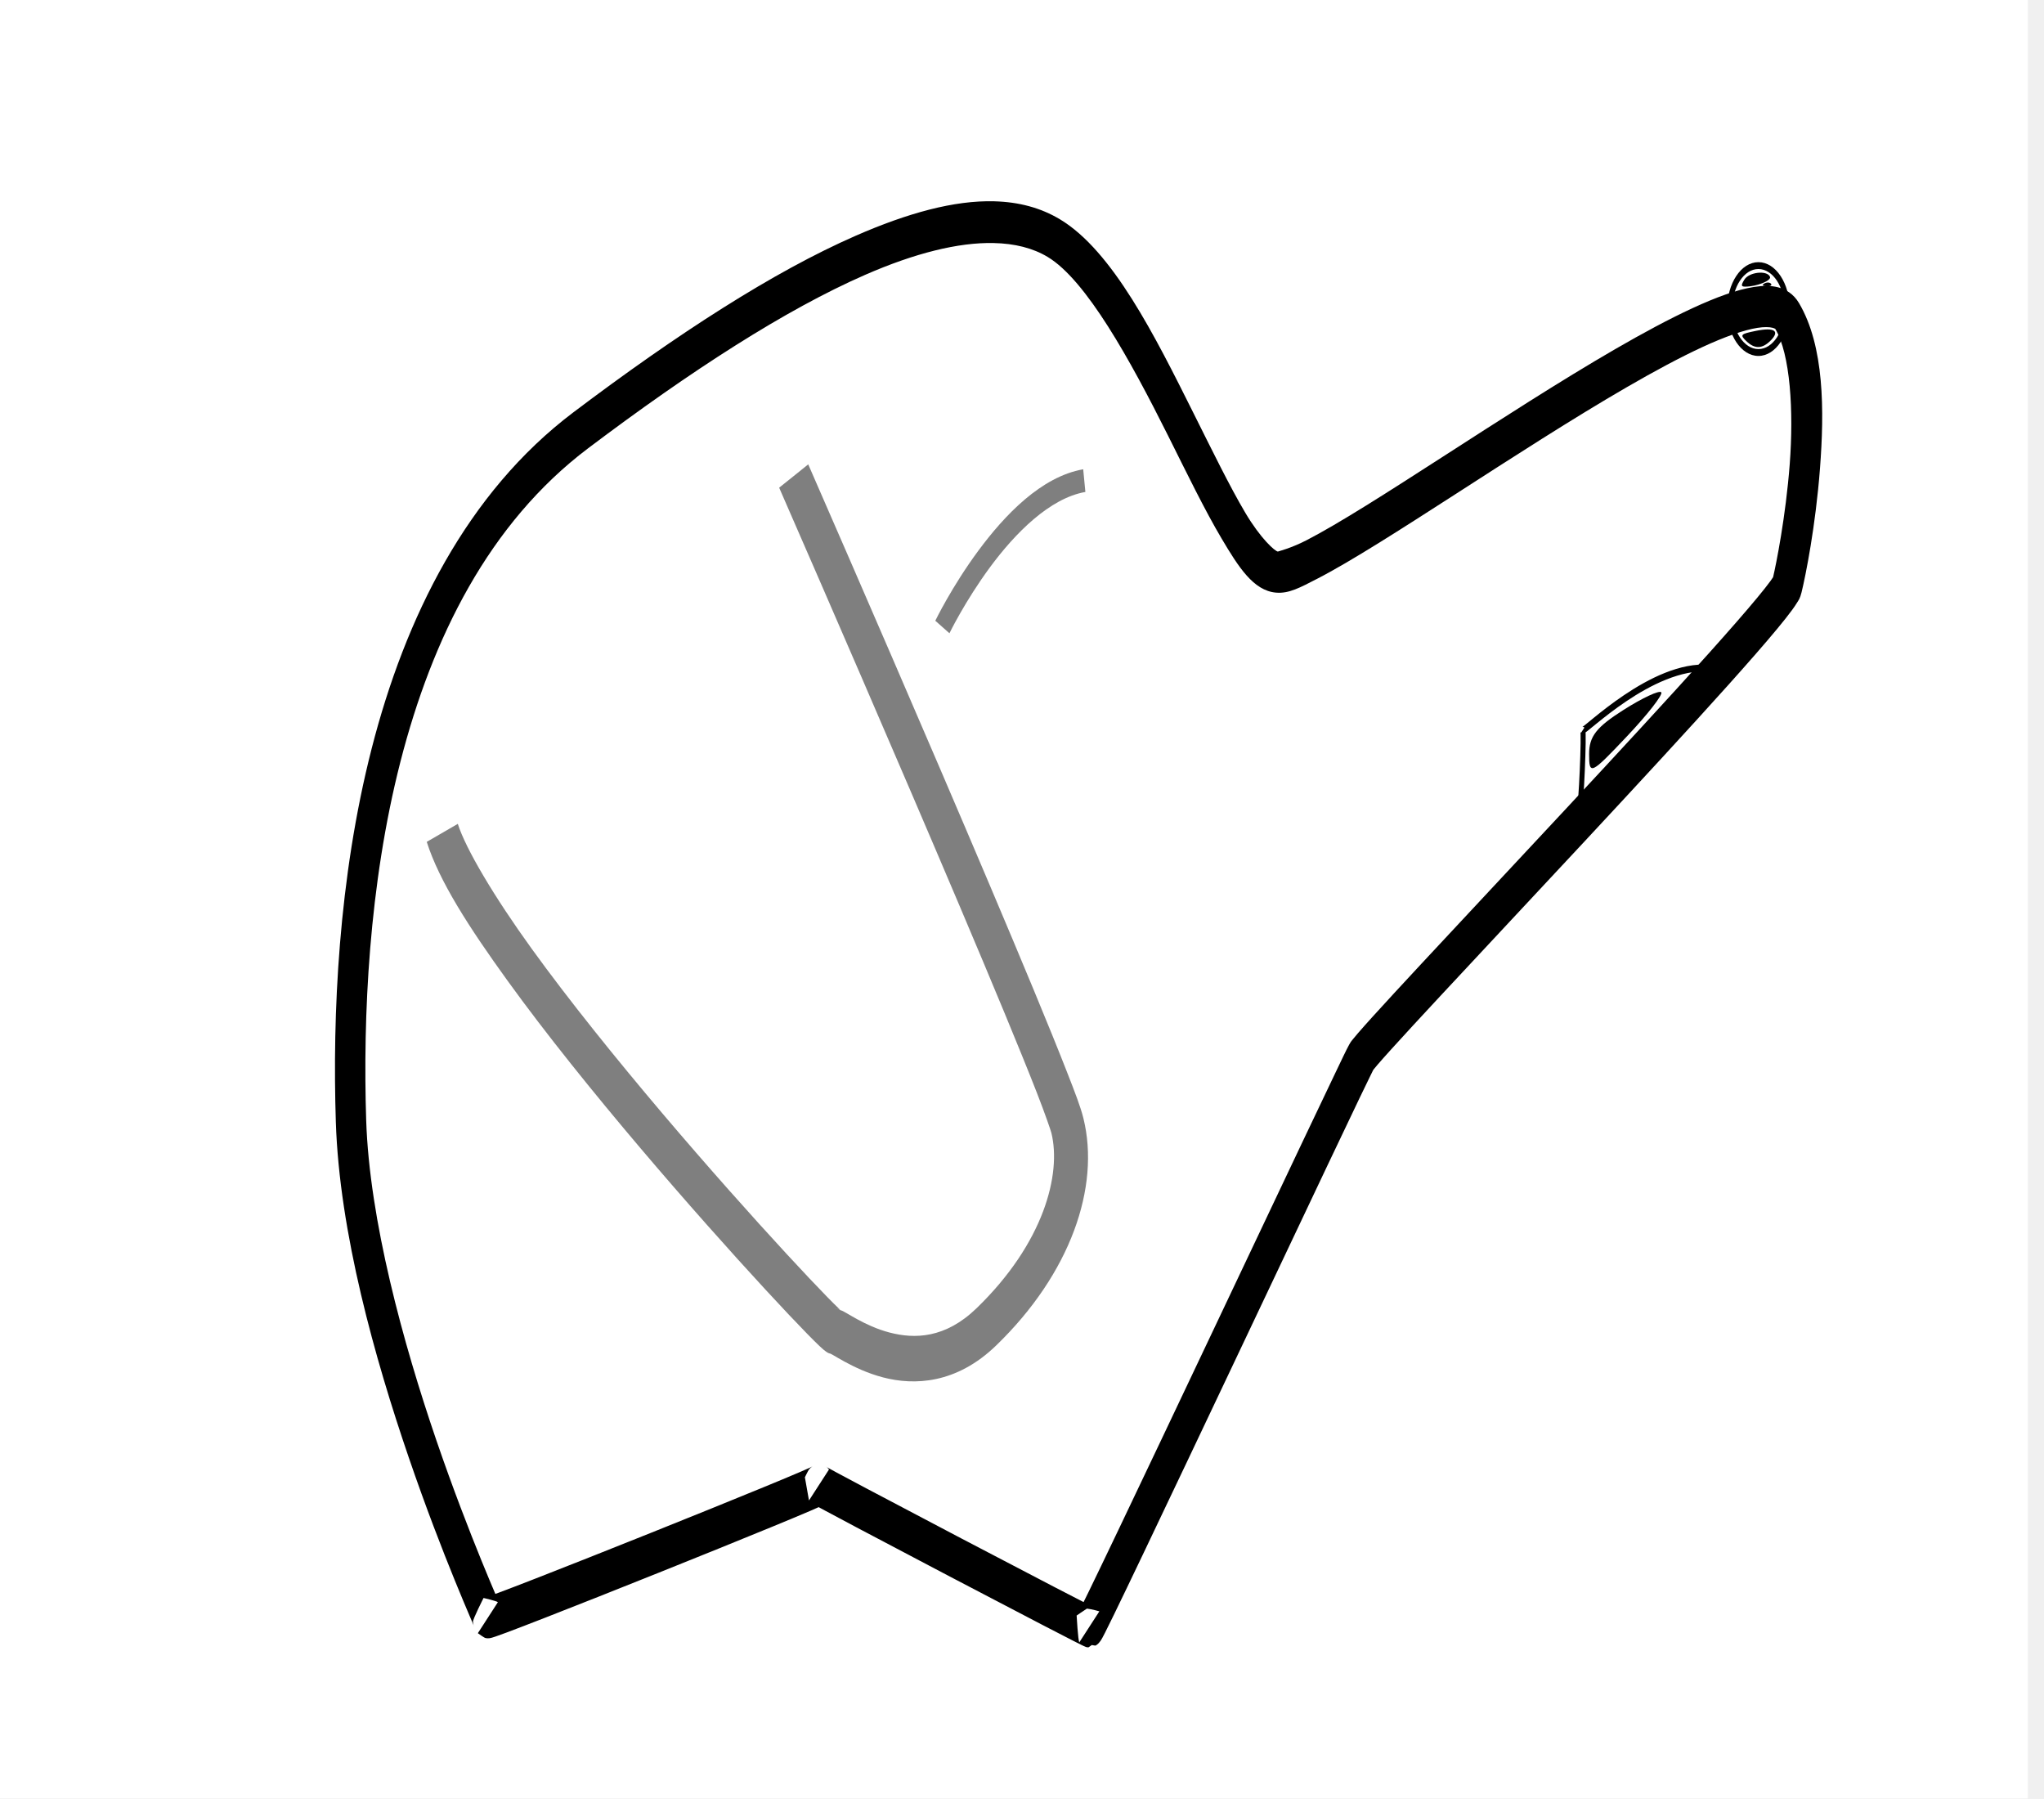
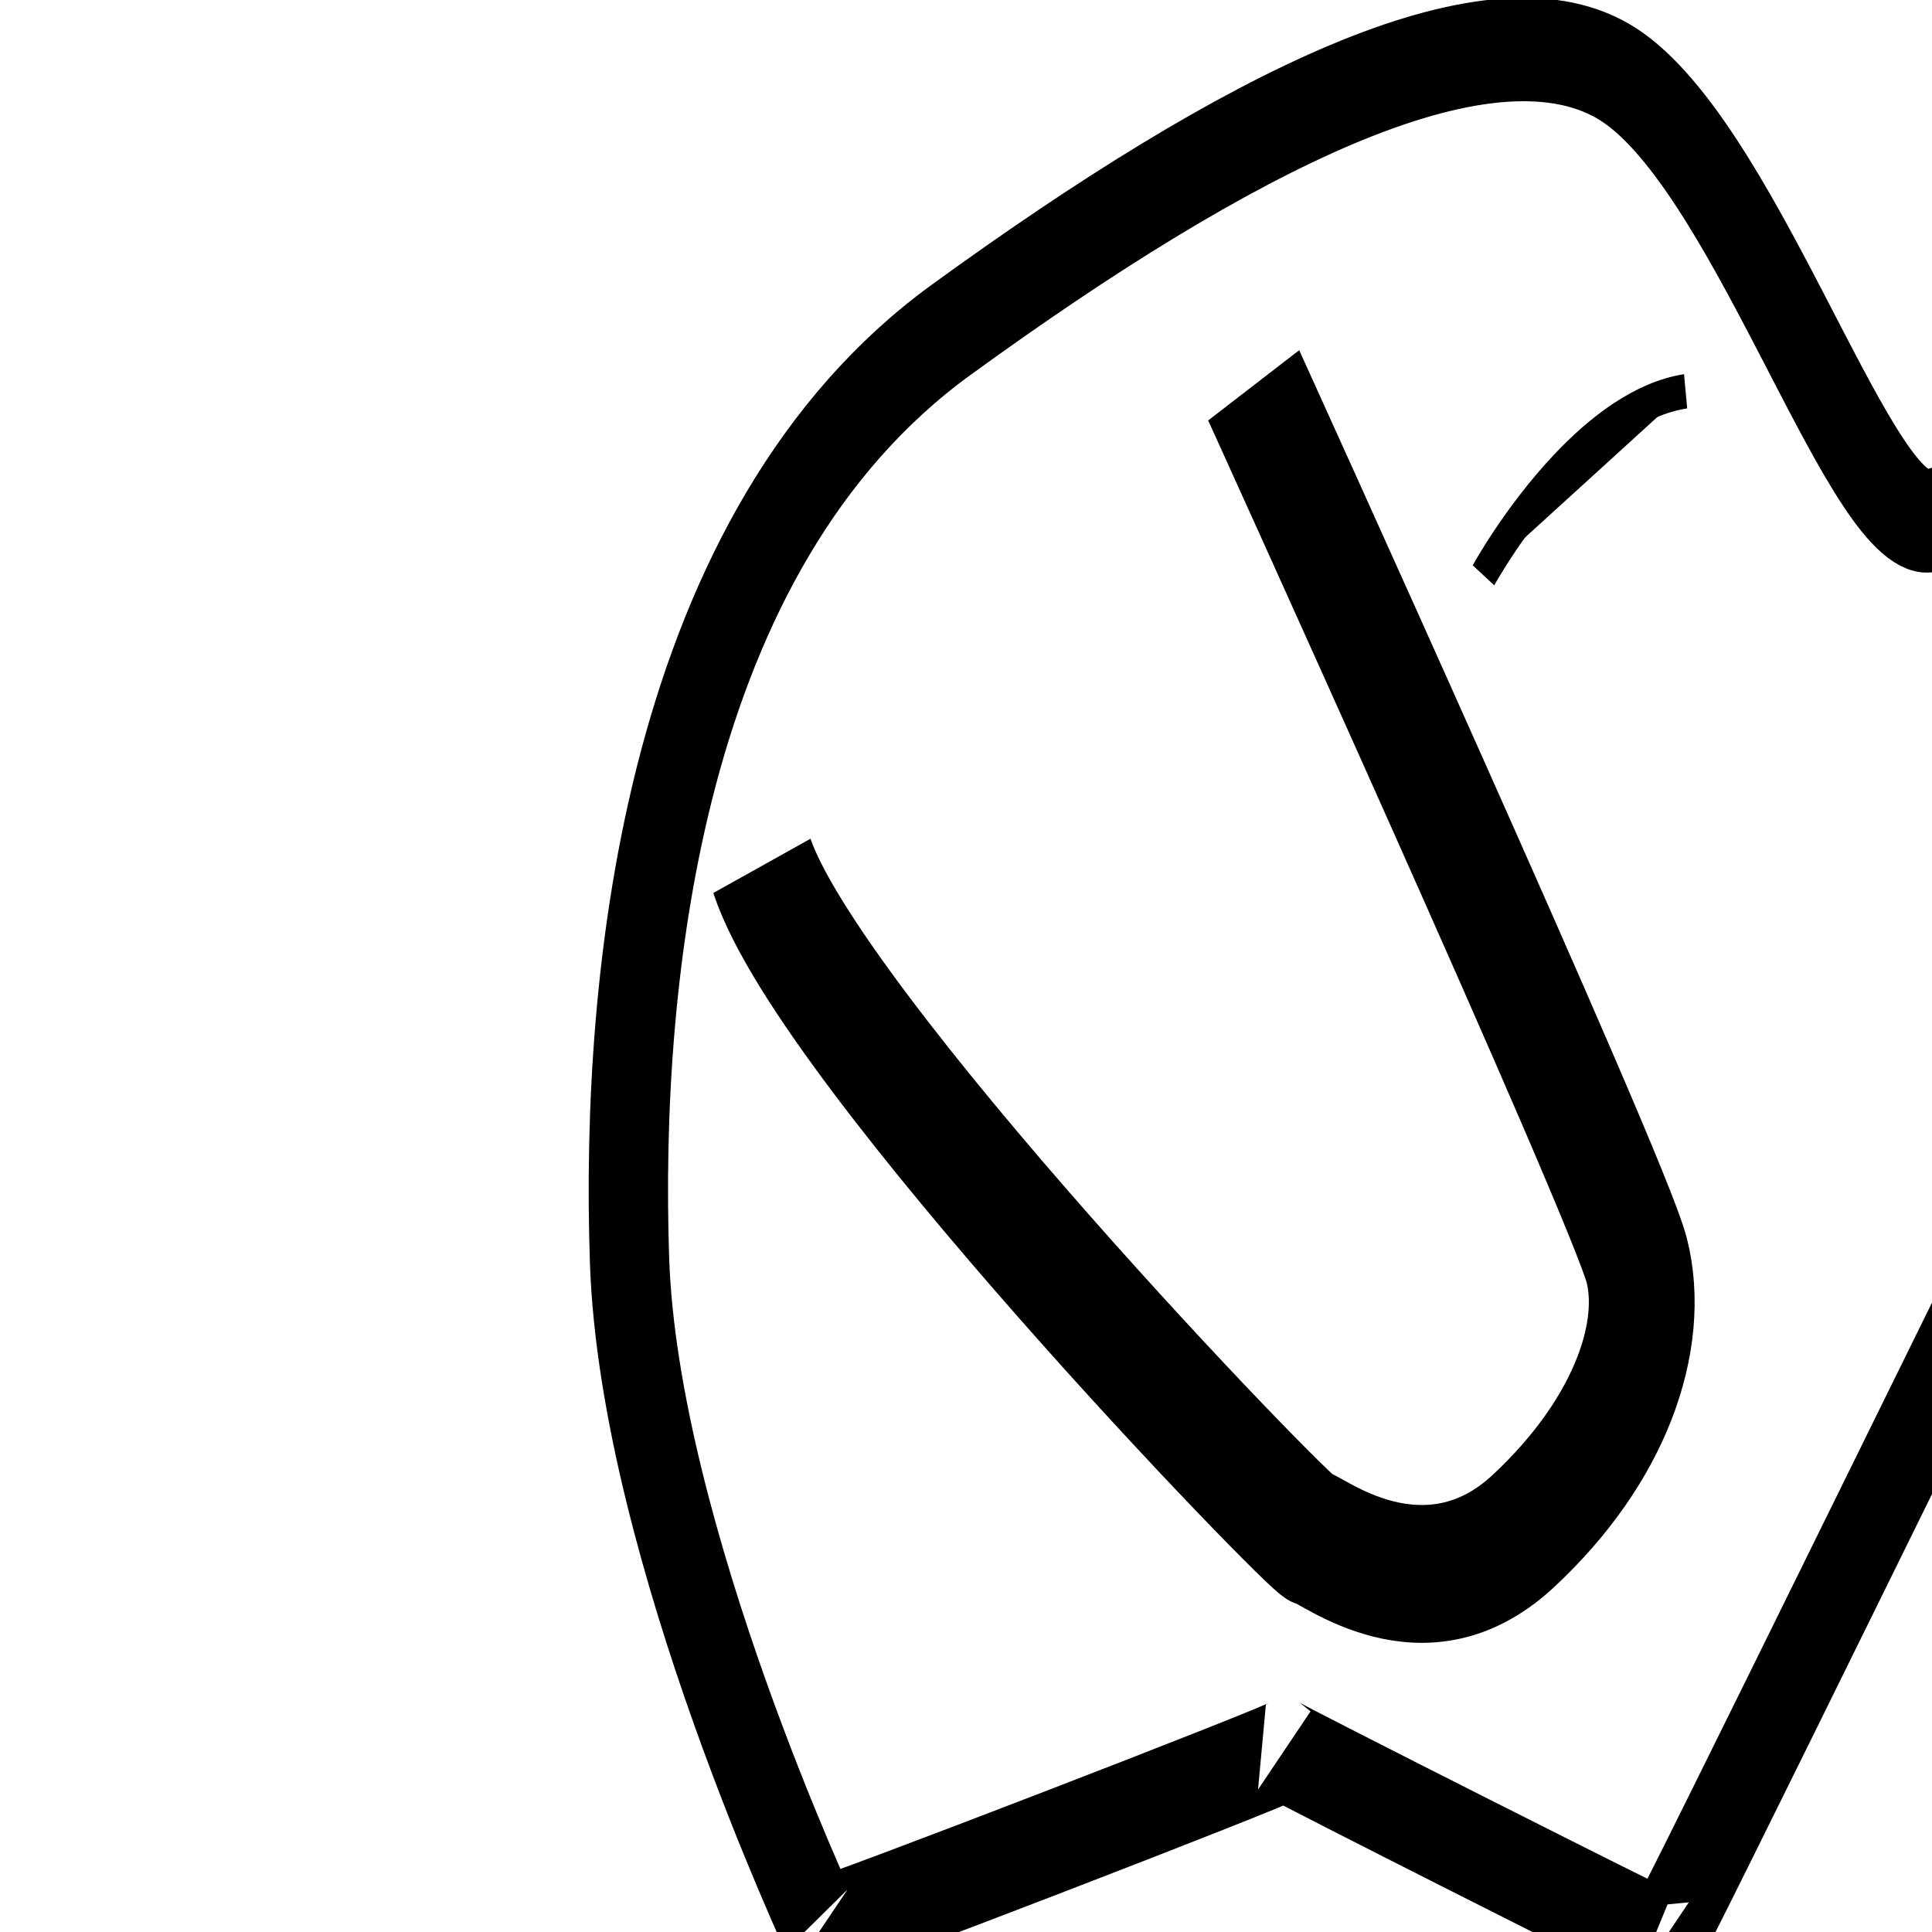
- <svg xmlns="http://www.w3.org/2000/svg" width="112.23" height="98.732" version="1.1" id="svg17" viewBox="20 0 137.482 125.917">
+ <svg xmlns="http://www.w3.org/2000/svg" width="64" height="64" version="1.1" id="svg17">
  <defs id="defs21" />
-   <g id="g5" transform="matrix(0.2459305,0,0,0.3132253,16.29062,0.3132253)">
-     <rect x="-1" y="-1" width="582" height="402" id="canvas_background" style="fill:#ffffff" />
+   <g id="g5" transform="matrix(0.178139,0,0,0.1733491,-0.821861,-4.512974)">
+     <rect id="canvas_background" height="402" width="582" y="-1" x="-1" style="fill:#ffffff" />
  </g>
-   <g id="g15" transform="translate(-18.11687,-43.27753)">
-     <path style="color:#000000;font-style:normal;font-variant:normal;font-weight:normal;font-stretch:normal;font-size:medium;line-height:normal;font-family:sans-serif;font-variant-ligatures:normal;font-variant-position:normal;font-variant-caps:normal;font-variant-numeric:normal;font-variant-alternates:normal;font-feature-settings:normal;text-indent:0;text-align:start;text-decoration:none;text-decoration-line:none;text-decoration-style:solid;text-decoration-color:#000000;letter-spacing:normal;word-spacing:normal;text-transform:none;writing-mode:lr-tb;direction:ltr;text-orientation:mixed;dominant-baseline:auto;baseline-shift:baseline;text-anchor:start;white-space:normal;shape-padding:0;clip-rule:nonzero;display:inline;overflow:visible;visibility:visible;opacity:1;isolation:auto;mix-blend-mode:normal;color-interpolation:sRGB;color-interpolation-filters:linearRGB;solid-color:#000000;solid-opacity:1;vector-effect:none;fill:#000000;fill-opacity:1;fill-rule:nonzero;stroke:none;stroke-width:2.478;stroke-linecap:butt;stroke-linejoin:miter;stroke-miterlimit:4;stroke-dasharray:none;stroke-dashoffset:0;stroke-opacity:1;color-rendering:auto;image-rendering:auto;shape-rendering:auto;text-rendering:auto;enable-background:accumulate" d="m 104.929,57.371 c -2.827,-0.077 -6.093,0.828 -9.712,2.41 -5.79,2.531 -12.52,6.892 -19.772,12.364 -7.473,5.638 -11.782,14.394 -14.123,23.527 -2.34,9.133 -2.753,18.665 -2.513,26.158 0.249,7.744 2.733,16.558 5.111,23.507 1.189,3.474 2.357,6.472 3.222,8.596 0.432,1.062 0.789,1.905 1.033,2.477 0.122,0.286 0.217,0.505 0.275,0.643 0.029,0.069 0.051,0.121 0.056,0.134 0.003,0.006 0.005,0.015 -0.016,-0.044 -0.01,-0.029 -0.027,0.018 -0.077,-0.315 -0.025,-0.167 0.741,-1.67 0.741,-1.67 -1.8e-4,7e-5 0.934,0.216 1.002,0.297 l -1.402,2.169 c 4.74e-4,6.4e-4 0.433,0.317 0.53,0.338 0.097,0.022 0.148,0.02 0.189,0.019 0.081,-7.7e-4 0.116,-0.009 0.146,-0.014 0.062,-0.011 0.095,-0.021 0.133,-0.032 0.075,-0.021 0.151,-0.046 0.246,-0.079 0.191,-0.065 0.45,-0.159 0.776,-0.281 0.653,-0.244 1.57,-0.597 2.666,-1.024 2.193,-0.855 5.1,-2.008 8.001,-3.17 2.9,-1.162 5.793,-2.332 7.956,-3.222 1.082,-0.445 1.98,-0.819 2.611,-1.09 0.26,-0.112 0.445,-0.194 0.612,-0.27 0.137,0.075 0.279,0.152 0.483,0.262 0.532,0.286 1.282,0.686 2.177,1.16 1.791,0.949 4.166,2.2 6.533,3.441 2.367,1.242 4.726,2.474 6.488,3.389 0.881,0.457 1.612,0.835 2.123,1.095 0.255,0.13 0.454,0.23 0.594,0.299 0.07,0.034 0.123,0.06 0.173,0.083 0.025,0.011 0.043,0.021 0.098,0.041 0.028,0.01 0.022,0.031 0.212,0.048 0.024,0.002 0.147,-0.102 0.244,-0.164 0.096,0.011 0.243,0.054 0.278,0.032 0.162,-0.102 0.208,-0.169 0.249,-0.217 0.082,-0.096 0.102,-0.133 0.125,-0.169 0.045,-0.071 0.067,-0.112 0.094,-0.161 0.054,-0.098 0.112,-0.21 0.185,-0.355 0.148,-0.291 0.351,-0.705 0.609,-1.233 0.514,-1.056 1.24,-2.565 2.108,-4.383 1.737,-3.637 4.048,-8.509 6.378,-13.425 2.329,-4.916 4.677,-9.876 6.486,-13.686 0.905,-1.905 1.675,-3.522 2.24,-4.701 0.565,-1.179 1.004,-2.059 0.976,-2.007 -0.087,0.157 -0.04,0.065 0.018,-0.009 0.059,-0.073 0.152,-0.185 0.27,-0.323 0.237,-0.275 0.576,-0.656 0.999,-1.123 0.844,-0.933 2.021,-2.207 3.415,-3.706 2.788,-2.999 6.449,-6.903 10.104,-10.829 3.655,-3.926 7.303,-7.872 10.076,-10.967 1.386,-1.547 2.553,-2.881 3.401,-3.905 0.424,-0.512 0.768,-0.945 1.033,-1.308 0.132,-0.182 0.244,-0.344 0.346,-0.512 0.102,-0.168 0.202,-0.272 0.311,-0.716 0.282,-1.143 0.984,-4.647 1.291,-8.676 0.307,-4.029 0.314,-8.559 -1.47,-11.577 -0.382,-0.646 -0.932,-0.967 -1.464,-1.103 -0.532,-0.136 -1.087,-0.12 -1.695,-0.024 -1.217,0.192 -2.656,0.726 -4.298,1.484 -3.282,1.517 -7.343,3.953 -11.422,6.523 -4.079,2.57 -8.17,5.273 -11.444,7.303 -1.637,1.015 -3.072,1.861 -4.178,2.43 -1.106,0.569 -2.017,0.783 -1.989,0.785 -0.201,-0.018 -1.201,-0.894 -2.28,-2.712 -1.079,-1.819 -2.317,-4.355 -3.653,-7.026 -2.671,-5.343 -5.633,-11.301 -9.322,-13.521 -1.36,-0.818 -2.898,-1.218 -4.594,-1.264 z m -0.063,2.923 c 1.482,0.03 2.756,0.351 3.791,0.974 2.699,1.624 5.771,7.196 8.424,12.502 1.326,2.653 2.573,5.222 3.756,7.216 1.184,1.995 2.225,3.641 3.798,3.783 0.915,0.083 1.698,-0.355 2.887,-0.966 1.189,-0.612 2.651,-1.477 4.308,-2.504 3.314,-2.054 7.401,-4.756 11.456,-7.31 4.055,-2.555 8.083,-4.963 11.212,-6.409 1.564,-0.723 2.911,-1.199 3.856,-1.348 0.472,-0.074 0.842,-0.061 1.054,-0.007 0.212,0.054 0.224,0.117 0.196,0.071 1.056,1.786 1.299,5.744 1.014,9.482 -0.277,3.643 -0.952,7.016 -1.165,7.91 -0.04,0.062 -0.094,0.145 -0.182,0.266 -0.207,0.285 -0.527,0.69 -0.933,1.179 -0.81,0.978 -1.964,2.297 -3.339,3.832 -2.751,3.071 -6.393,7.011 -10.044,10.933 -3.651,3.921 -7.31,7.824 -10.105,10.83 -1.397,1.503 -2.578,2.781 -3.437,3.73 -0.43,0.474 -0.778,0.866 -1.039,1.169 -0.13,0.152 -0.239,0.28 -0.33,0.395 -0.091,0.114 -0.144,0.158 -0.275,0.395 -0.206,0.372 -0.491,0.983 -1.059,2.168 -0.568,1.185 -1.338,2.805 -2.244,4.711 -1.81,3.813 -4.158,8.773 -6.487,13.688 -2.329,4.915 -4.64,9.786 -6.374,13.416 -0.867,1.815 -1.59,3.321 -2.098,4.363 -0.146,0.299 -0.23,0.465 -0.337,0.683 -0.503,-0.256 -1.23,-0.631 -2.107,-1.087 -1.758,-0.912 -4.116,-2.144 -6.482,-3.385 -2.365,-1.241 -4.738,-2.49 -6.525,-3.437 -0.894,-0.474 -1.642,-0.872 -2.167,-1.155 -0.263,-0.141 -0.47,-0.255 -0.609,-0.332 -0.069,-0.038 -0.123,-0.068 -0.151,-0.085 -0.014,-0.008 -0.023,-0.014 -0.016,-0.009 0.004,0.002 0.01,0.006 0.031,0.021 0.021,0.015 0.016,-0.032 0.199,0.186 l -1.402,2.169 c 4.78e-4,6.4e-4 -0.286,-1.624 -0.286,-1.623 -2.35e-4,7.8e-4 0.229,-0.477 0.293,-0.552 0.128,-0.149 0.162,-0.155 0.191,-0.176 0.058,-0.041 0.059,-0.037 0.055,-0.035 -0.008,0.005 -0.062,0.032 -0.136,0.066 -0.148,0.068 -0.387,0.174 -0.695,0.306 -0.615,0.264 -1.51,0.637 -2.587,1.08 -2.155,0.887 -5.045,2.056 -7.942,3.216 -2.897,1.16 -5.801,2.312 -7.986,3.163 -1.092,0.426 -2.005,0.777 -2.643,1.015 -0.098,0.037 -0.141,0.051 -0.226,0.082 -0.239,-0.56 -0.566,-1.336 -0.974,-2.337 -0.847,-2.081 -1.993,-5.022 -3.156,-8.416 -2.324,-6.789 -4.691,-15.43 -4.915,-22.419 -0.233,-7.241 0.183,-16.445 2.397,-25.088 2.215,-8.643 6.187,-16.702 13.148,-21.953 7.182,-5.419 13.822,-9.705 19.389,-12.138 3.48,-1.521 6.526,-2.28 8.995,-2.23 z m 6.539,95.609 c 0.34,0.038 0.871,0.191 0.87,0.191 l -1.402,2.169 c -0.092,-0.109 -0.189,-1.874 -0.189,-1.874 -8e-5,1.8e-4 0.438,-0.305 0.721,-0.486 z" id="svg_3" />
-     <path style="color:#000000;font-style:normal;font-variant:normal;font-weight:normal;font-stretch:normal;font-size:medium;line-height:normal;font-family:sans-serif;font-variant-ligatures:normal;font-variant-position:normal;font-variant-caps:normal;font-variant-numeric:normal;font-variant-alternates:normal;font-feature-settings:normal;text-indent:0;text-align:start;text-decoration:none;text-decoration-line:none;text-decoration-style:solid;text-decoration-color:#000000;letter-spacing:normal;word-spacing:normal;text-transform:none;writing-mode:lr-tb;direction:ltr;text-orientation:mixed;dominant-baseline:auto;baseline-shift:baseline;text-anchor:start;white-space:normal;shape-padding:0;clip-rule:nonzero;display:inline;overflow:visible;visibility:visible;opacity:1;isolation:auto;mix-blend-mode:normal;color-interpolation:sRGB;color-interpolation-filters:linearRGB;solid-color:#000000;solid-opacity:1;vector-effect:none;fill:#000000;fill-opacity:1;fill-rule:nonzero;stroke:none;stroke-width:0.413;stroke-linecap:butt;stroke-linejoin:miter;stroke-miterlimit:4;stroke-dasharray:none;stroke-dashoffset:0;stroke-opacity:1;color-rendering:auto;image-rendering:auto;shape-rendering:auto;text-rendering:auto;enable-background:accumulate" d="m 155.005,89.819 c -2.067,-0.165 -4.277,0.977 -5.99,2.129 -0.857,0.576 -1.59,1.157 -2.114,1.584 -0.262,0.213 -0.473,0.389 -0.618,0.504 -0.073,0.057 -0.13,0.1 -0.163,0.121 -0.017,0.011 -0.028,0.016 -0.024,0.014 0.002,-7.79e-4 0.008,-0.005 0.028,-0.005 0.02,-7.8e-4 0.065,-0.002 0.114,0.056 l -0.234,0.362 c -0.053,-0.062 -0.043,-0.083 -0.044,-0.087 -7.1e-4,-0.004 0.001,0.007 0.004,0.024 0.004,0.034 0.006,0.095 0.009,0.171 0.004,0.154 0.005,0.375 7.2e-4,0.636 -0.007,0.523 -0.029,1.21 -0.059,1.888 -0.029,0.678 -0.067,1.348 -0.103,1.835 -0.018,0.244 -0.037,0.443 -0.053,0.567 -0.008,0.062 -0.017,0.108 -0.018,0.114 -7.1e-4,0.003 -0.006,-0.002 0.021,-0.044 0.013,-0.021 0.04,-0.06 0.096,-0.074 0.055,-0.014 0.118,0.021 0.145,0.053 l -0.234,0.362 c 0.062,0.074 0.104,0.061 0.127,0.061 0.013,-3.2e-4 0.018,-0.002 0.025,-0.005 10e-4,-3.2e-4 0.002,0.002 0.004,0.002 0.002,-6.4e-4 0.001,-0.002 0.004,-0.003 0.004,-7.8e-4 0.009,-7.8e-4 0.012,-0.002 0.022,-0.007 0.037,-0.014 0.055,-0.023 0.036,-0.018 0.078,-0.042 0.13,-0.075 0.105,-0.065 0.25,-0.163 0.431,-0.289 0.362,-0.252 0.866,-0.617 1.454,-1.062 1.177,-0.888 2.691,-2.088 4.079,-3.305 1.388,-1.217 2.644,-2.44 3.325,-3.419 0.34,-0.49 0.569,-0.912 0.525,-1.362 -0.022,-0.225 -0.14,-0.423 -0.301,-0.536 -0.161,-0.113 -0.367,-0.169 -0.633,-0.19 z m -0.021,0.479 c 0.237,0.019 0.401,0.075 0.491,0.138 0.09,0.063 0.106,0.104 0.112,0.172 0.013,0.136 -0.116,0.516 -0.432,0.97 -0.632,0.908 -1.882,2.138 -3.26,3.346 -1.378,1.208 -2.888,2.404 -4.059,3.288 -0.586,0.442 -1.087,0.806 -1.443,1.054 -0.112,0.078 -0.18,0.122 -0.261,0.175 0.011,-0.11 0.021,-0.2 0.032,-0.342 0.037,-0.499 0.074,-1.172 0.104,-1.855 0.03,-0.683 0.052,-1.375 0.06,-1.908 0.004,-0.267 0.004,-0.493 -7.2e-4,-0.663 -0.001,-0.047 -0.004,-0.08 -0.006,-0.119 0.042,-0.03 0.083,-0.059 0.14,-0.104 0.152,-0.12 0.362,-0.295 0.623,-0.507 0.522,-0.424 1.245,-0.998 2.089,-1.566 1.688,-1.135 3.856,-2.236 5.811,-2.08 z" id="svg_4" />
-     <path style="color:#000000;font-style:normal;font-variant:normal;font-weight:normal;font-stretch:normal;font-size:medium;line-height:normal;font-family:sans-serif;font-variant-ligatures:normal;font-variant-position:normal;font-variant-caps:normal;font-variant-numeric:normal;font-variant-alternates:normal;font-feature-settings:normal;text-indent:0;text-align:start;text-decoration:none;text-decoration-line:none;text-decoration-style:solid;text-decoration-color:#000000;letter-spacing:normal;word-spacing:normal;text-transform:none;writing-mode:lr-tb;direction:ltr;text-orientation:mixed;dominant-baseline:auto;baseline-shift:baseline;text-anchor:start;white-space:normal;shape-padding:0;clip-rule:nonzero;display:inline;overflow:visible;visibility:visible;opacity:1;isolation:auto;mix-blend-mode:normal;color-interpolation:sRGB;color-interpolation-filters:linearRGB;solid-color:#000000;solid-opacity:1;vector-effect:none;fill:#000000;fill-opacity:1;fill-rule:nonzero;stroke:none;stroke-width:0.413;stroke-linecap:butt;stroke-linejoin:miter;stroke-miterlimit:4;stroke-dasharray:none;stroke-dashoffset:0;stroke-opacity:1;color-rendering:auto;image-rendering:auto;shape-rendering:auto;text-rendering:auto;enable-background:accumulate" d="m 158.426,61.633 c -1.218,0 -2.189,1.486 -2.189,3.283 0,1.797 0.971,3.283 2.189,3.283 1.218,0 2.189,-1.486 2.189,-3.283 0,-1.797 -0.971,-3.283 -2.189,-3.283 z m 0,0.48 c 1.004,0 1.834,1.238 1.834,2.803 0,1.564 -0.83,2.803 -1.834,2.803 -1.004,0 -1.834,-1.238 -1.834,-2.803 0,-1.564 0.83,-2.803 1.834,-2.803 z" id="svg_5" />
-     <path style="color:#000000;font-style:normal;font-variant:normal;font-weight:normal;font-stretch:normal;font-size:medium;line-height:normal;font-family:sans-serif;font-variant-ligatures:normal;font-variant-position:normal;font-variant-caps:normal;font-variant-numeric:normal;font-variant-alternates:normal;font-feature-settings:normal;text-indent:0;text-align:start;text-decoration:none;text-decoration-line:none;text-decoration-style:solid;text-decoration-color:#000000;letter-spacing:normal;word-spacing:normal;text-transform:none;writing-mode:lr-tb;direction:ltr;text-orientation:mixed;dominant-baseline:auto;baseline-shift:baseline;text-anchor:start;white-space:normal;shape-padding:0;clip-rule:nonzero;display:inline;overflow:visible;visibility:visible;opacity:0.5;isolation:auto;mix-blend-mode:normal;color-interpolation:sRGB;color-interpolation-filters:linearRGB;solid-color:#000000;solid-opacity:1;vector-effect:none;fill:#000000;fill-opacity:1;fill-rule:nonzero;stroke:none;stroke-width:1.376;stroke-linecap:butt;stroke-linejoin:miter;stroke-miterlimit:4;stroke-dasharray:none;stroke-dashoffset:0;stroke-opacity:1;color-rendering:auto;image-rendering:auto;shape-rendering:auto;text-rendering:auto;enable-background:accumulate" d="m 111.143,76.133 c -2.943,0.52 -5.501,3.209 -7.351,5.713 -1.85,2.504 -3.005,4.892 -3.005,4.892 l 0.99,0.877 c 0,0 1.093,-2.256 2.851,-4.637 1.759,-2.38 4.169,-4.816 6.668,-5.257 z" id="svg_6" />
-     <path style="color:#000000;font-style:normal;font-variant:normal;font-weight:normal;font-stretch:normal;font-size:medium;line-height:normal;font-family:sans-serif;font-variant-ligatures:normal;font-variant-position:normal;font-variant-caps:normal;font-variant-numeric:normal;font-variant-alternates:normal;font-feature-settings:normal;text-indent:0;text-align:start;text-decoration:none;text-decoration-line:none;text-decoration-style:solid;text-decoration-color:#000000;letter-spacing:normal;word-spacing:normal;text-transform:none;writing-mode:lr-tb;direction:ltr;text-orientation:mixed;dominant-baseline:auto;baseline-shift:baseline;text-anchor:start;white-space:normal;shape-padding:0;clip-rule:nonzero;display:inline;overflow:visible;visibility:visible;opacity:0.5;isolation:auto;mix-blend-mode:normal;color-interpolation:sRGB;color-interpolation-filters:linearRGB;solid-color:#000000;solid-opacity:1;vector-effect:none;fill:#000000;fill-opacity:1;fill-rule:nonzero;stroke:none;stroke-width:2.753;stroke-linecap:butt;stroke-linejoin:miter;stroke-miterlimit:4;stroke-dasharray:none;stroke-dashoffset:0;stroke-opacity:1;color-rendering:auto;image-rendering:auto;shape-rendering:auto;text-rendering:auto;enable-background:accumulate" d="m 91.889,75.79 -2.036,1.633 c 0,0 4.553,10.405 9.223,21.287 2.335,5.441 4.699,11.002 6.535,15.433 0.918,2.215 1.704,4.149 2.285,5.636 0.581,1.486 0.979,2.655 1.019,2.816 0.71,2.881 -0.518,7.713 -5.244,12.283 -2.184,2.111 -4.323,2.159 -6.097,1.693 -0.887,-0.233 -1.664,-0.605 -2.256,-0.929 -0.296,-0.162 -0.544,-0.31 -0.756,-0.432 -0.106,-0.061 -0.201,-0.115 -0.31,-0.168 -0.016,-0.008 -0.065,-0.012 -0.08,-0.021 -0.087,-0.052 -0.142,-0.122 -0.462,-0.122 0.236,0 0.338,0.029 0.396,0.061 -0.028,-0.025 -0.037,-0.033 -0.073,-0.067 -0.181,-0.171 -0.459,-0.447 -0.808,-0.803 -0.697,-0.713 -1.684,-1.754 -2.864,-3.033 -2.361,-2.558 -5.501,-6.071 -8.71,-9.856 -3.209,-3.786 -6.489,-7.849 -9.123,-11.493 -2.634,-3.644 -4.626,-7.005 -5.178,-8.749 l -2.175,1.261 c 0.868,2.74 2.957,5.985 5.662,9.727 2.705,3.743 6.021,7.847 9.26,11.668 3.239,3.821 6.399,7.355 8.785,9.941 1.193,1.293 2.192,2.349 2.917,3.09 0.362,0.371 0.654,0.661 0.88,0.874 0.113,0.106 0.206,0.192 0.302,0.272 0.048,0.04 0.095,0.077 0.168,0.126 0.053,0.035 0.125,0.1 0.311,0.142 0.024,0.012 0.09,0.047 0.178,0.098 0.183,0.105 0.458,0.269 0.794,0.453 0.672,0.367 1.596,0.815 2.691,1.103 2.19,0.575 5.138,0.462 7.923,-2.231 5.212,-5.039 7.297,-11.097 6.114,-15.902 -0.197,-0.8 -0.575,-1.773 -1.172,-3.3 -0.597,-1.526 -1.389,-3.476 -2.313,-5.704 -1.847,-4.457 -4.215,-10.026 -6.553,-15.475 C 96.446,86.204 91.889,75.79 91.889,75.79 Z" id="svg_9" />
-     <path style="fill:#000000;fill-opacity:1;stroke:none;stroke-width:0.562" d="m 146.57,96.071 c 0,-1.234 0.507,-1.883 2.415,-3.093 1.328,-0.842 2.516,-1.395 2.639,-1.228 0.123,0.167 -0.963,1.559 -2.415,3.093 -2.528,2.673 -2.639,2.724 -2.639,1.228 z" id="path827" />
-     <path style="fill:#000000;fill-opacity:1;stroke:none;stroke-width:0.562" d="m 147.053,95.654 c 0,-0.709 1.899,-2.677 2.583,-2.677 0.592,0 -0.603,1.882 -1.697,2.675 -0.577,0.418 -0.885,0.418 -0.885,0.002 z" id="path829" />
-     <path style="fill:#a0a0a0;stroke:none;stroke-width:0.562" d="" id="path831" />
-     <path style="fill:#000000;fill-opacity:1;stroke:none;stroke-width:0.562" d="" id="path835" />
-     <path style="fill:#a0a0a0;stroke:none;stroke-width:0.562" d="" id="path839" />
-     <path style="fill:#000000;fill-opacity:1;stroke:none;stroke-width:0.562" d="" id="path841" />
-     <path style="fill:#000000;fill-opacity:0;stroke:none;stroke-width:0.562" d="" id="path843" />
-     <path style="fill:#000000;fill-opacity:1;stroke:none;stroke-width:0.281" d="m 158.847,63.123 c 0.174,-0.094 0.383,-0.083 0.463,0.026 0.08,0.109 -0.062,0.186 -0.317,0.172 -0.281,-0.016 -0.339,-0.093 -0.146,-0.198 z" id="path849" />
-     <path style="fill:#000000;fill-opacity:1;stroke:none;stroke-width:0.281" d="m 157.442,62.855 c 0.325,-0.53 1.58,-0.672 1.794,-0.203 0.123,0.27 -0.935,0.694 -1.733,0.694 -0.294,0 -0.306,-0.092 -0.061,-0.491 z" id="path851" />
-     <path style="fill:#a0a0a0;stroke:none;stroke-width:0.281" d="" id="path853" />
-     <path style="fill:#a0a0a0;stroke:none;stroke-width:0.281" d="" id="path855" />
-     <path style="fill:#000000;fill-opacity:1;stroke:none;stroke-width:0.281" d="m 157.554,67.138 c -0.428,-0.424 -0.375,-0.477 0.69,-0.694 1.309,-0.266 1.714,0.006 1.025,0.689 -0.593,0.587 -1.124,0.588 -1.714,0.004 z" id="path857" />
+   <g transform="matrix(0.1566335,0,0,0.2040766,11.22116,-10.99803)" id="g831">
+     <path id="svg_3" d="m 61.5,258.438 c -2,-46 7,-117 68,-151 61,-34 113,-54 140,-42 27,12 51,72 66,73 15,1 139,-71 151,-56 12,15 2,53 0,59 -2,6 -123,99 -126,103 -3,4 -80,125 -80.5,124.562 0.5,0.438 -79.5,-30.562 -80,-31 0.5,0.438 -97.5,29.438 -98,29 0.5,0.438 -38.5,-62.562 -40.5,-108.562 z" fill-opacity="null" stroke-opacity="null" style="fill:#ffffff;stroke:#000000;stroke-width:16.78;stroke-miterlimit:4;stroke-dasharray:none" />
+     <path id="svg_4" d="m 462.949,155.987 c -22.112,-1.344 -48.127,18.821 -48.777,18.233 0.65,0.588 -0.65,23.442 -1.301,22.854 0.65,0.588 72.19,-39.743 50.078,-41.087 z" stroke-opacity="null" style="fill:#000000;stroke:#000000;stroke-width:1.984" />
+     <ellipse ry="12.056" rx="13.944" id="svg_5" cy="83.826" cx="474.224" stroke-opacity="null" style="fill:#000000;stroke:#000000;stroke-width:2.164" />
+     <path id="svg_6" d="m 284.85,117.407 c -9.757,1.167 -18.807,6.551 -26.044,12.434 -10.127,8.231 -16.704,17.44 -16.704,17.44" fill-opacity="null" stroke-opacity="null" style="opacity:1;fill:#000000;stroke:#000000;stroke-width:5.593;stroke-miterlimit:4;stroke-dasharray:none" />
+     <path id="svg_8" d="M -65.5,36.438" fill-opacity="null" stroke-opacity="null" style="opacity:0.5;fill:#ffffff;stroke:#000000;stroke-width:1.5" />
+     <path id="svg_9" d="m 89.5,194.438 c 12,28 114,109 116,109 2,0 24,14 45,-1 21,-15 28,-32 24,-44 -4,-12 -81,-142 -81,-142" fill-opacity="null" stroke-opacity="null" style="opacity:1;fill:#ffffff;stroke:#000000;stroke-width:22.373;stroke-miterlimit:4;stroke-dasharray:none" />
  </g>
</svg>
